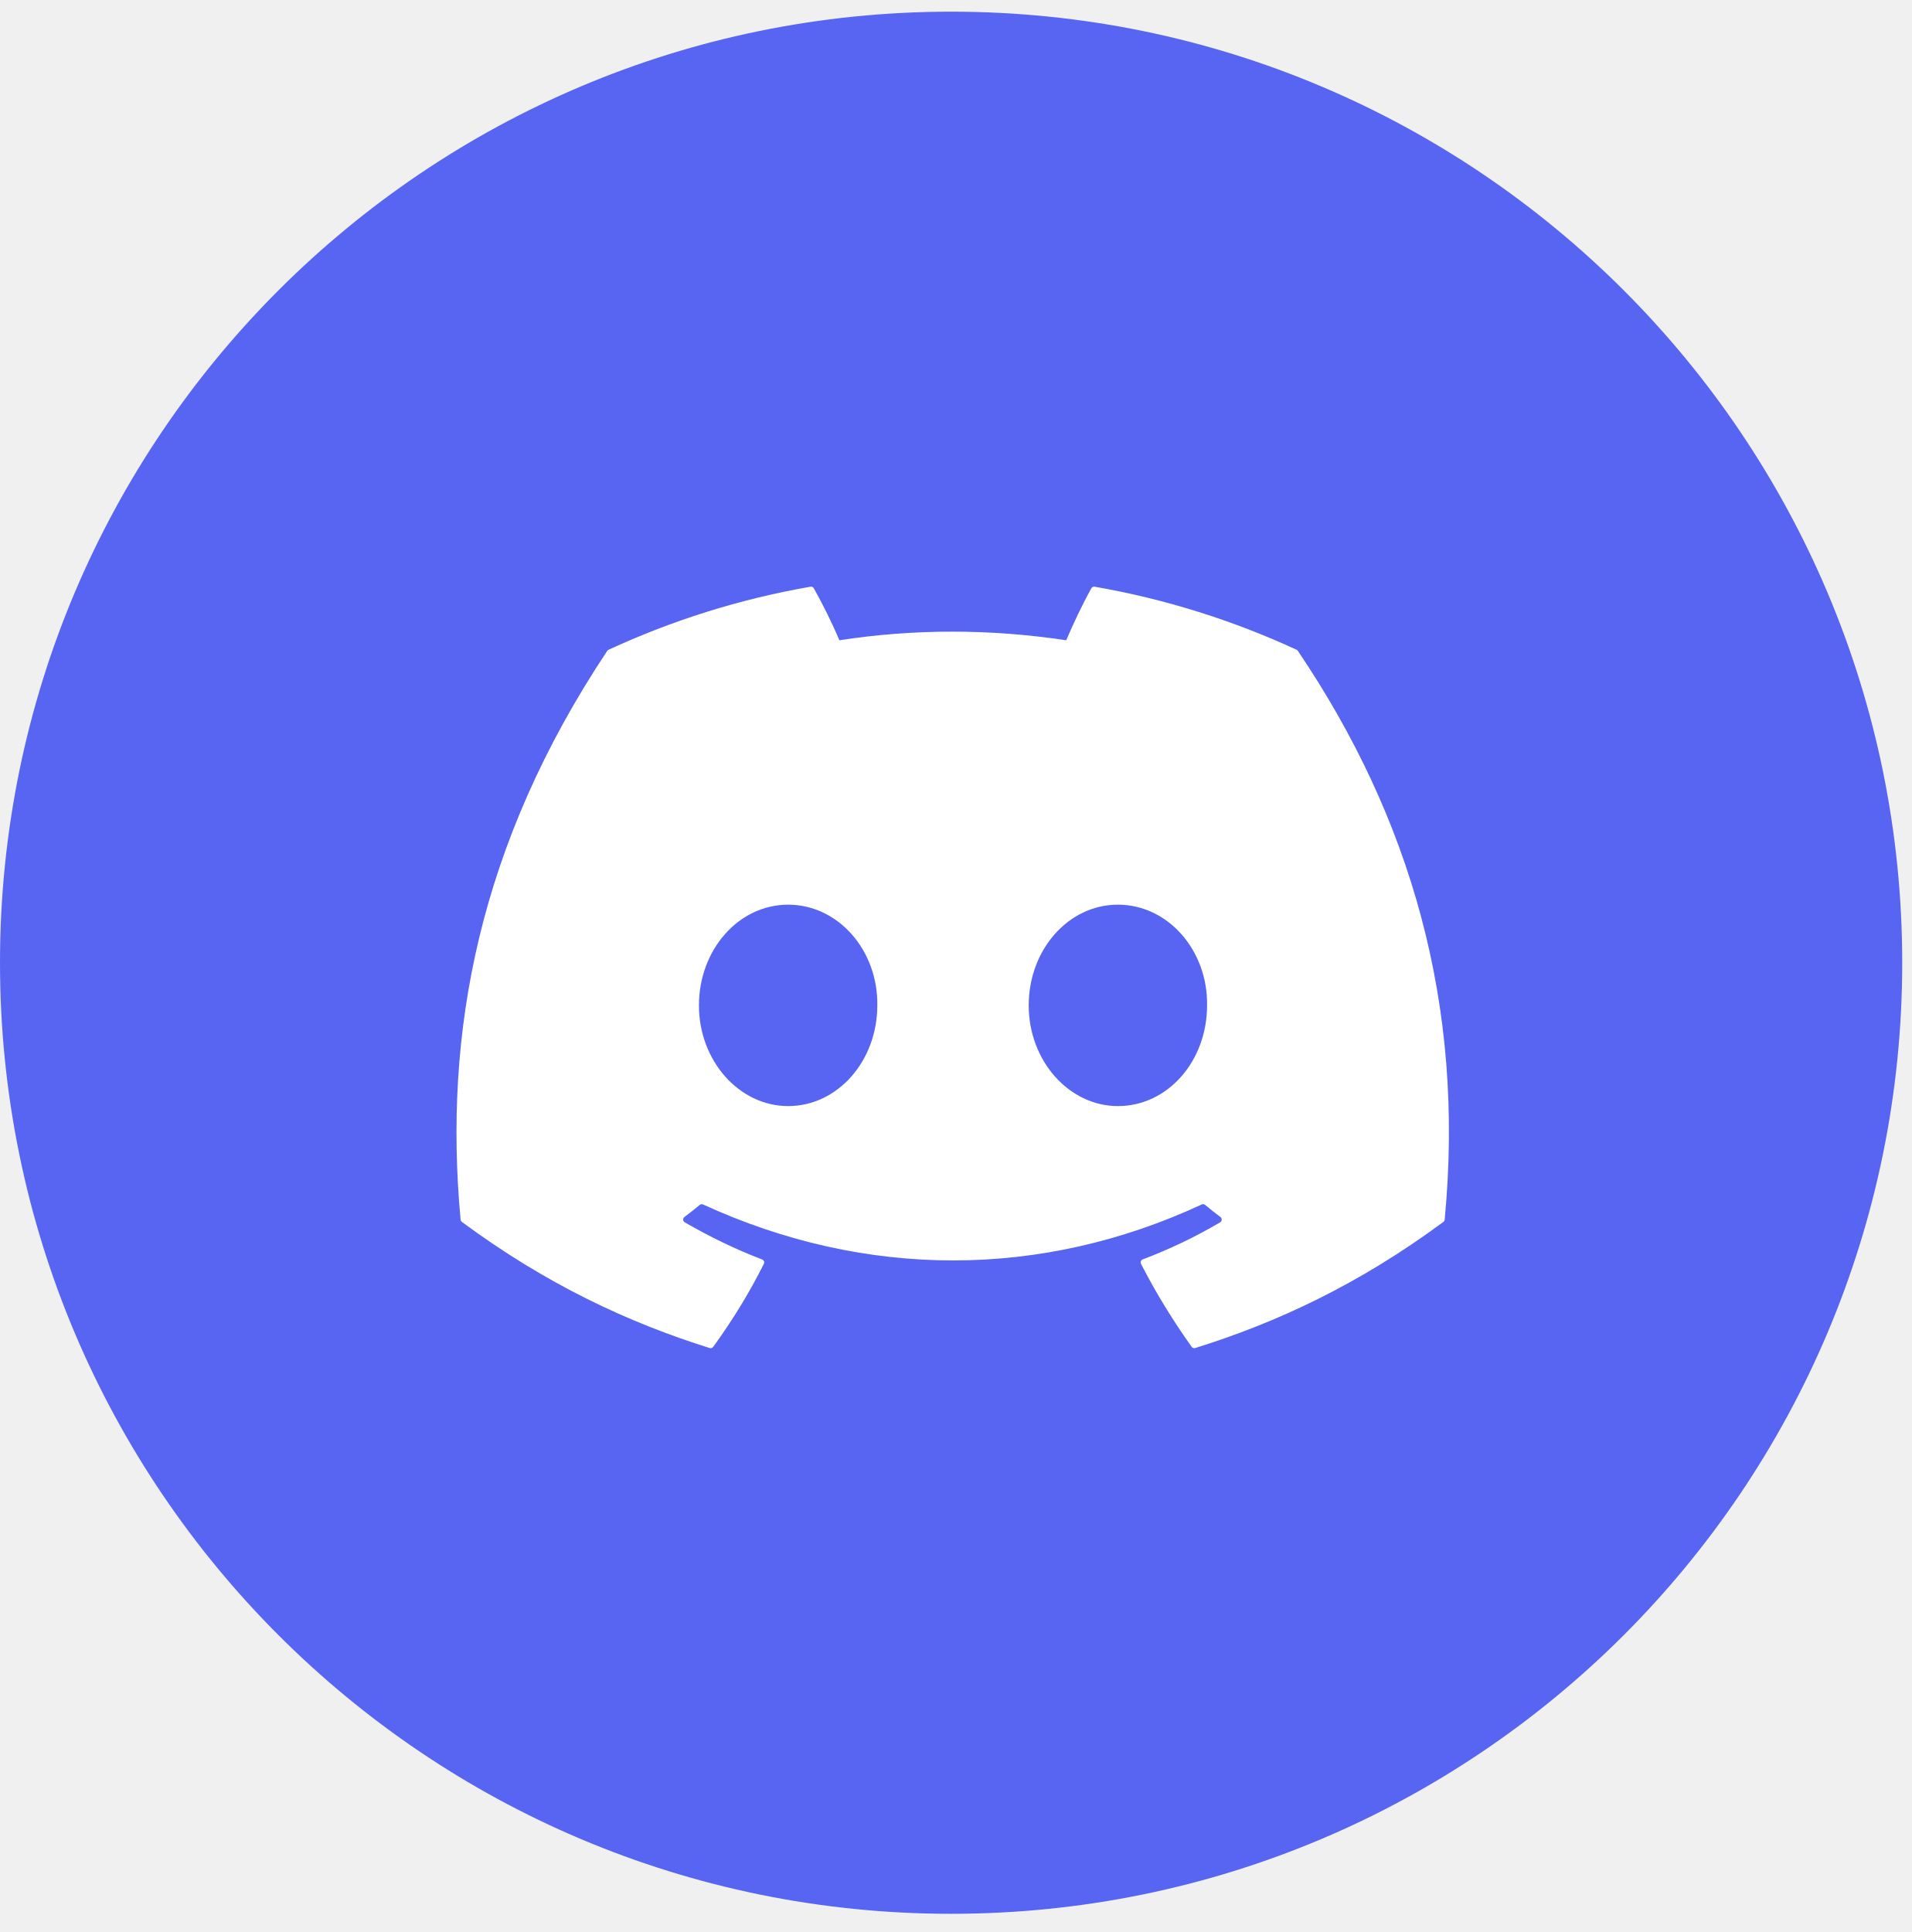
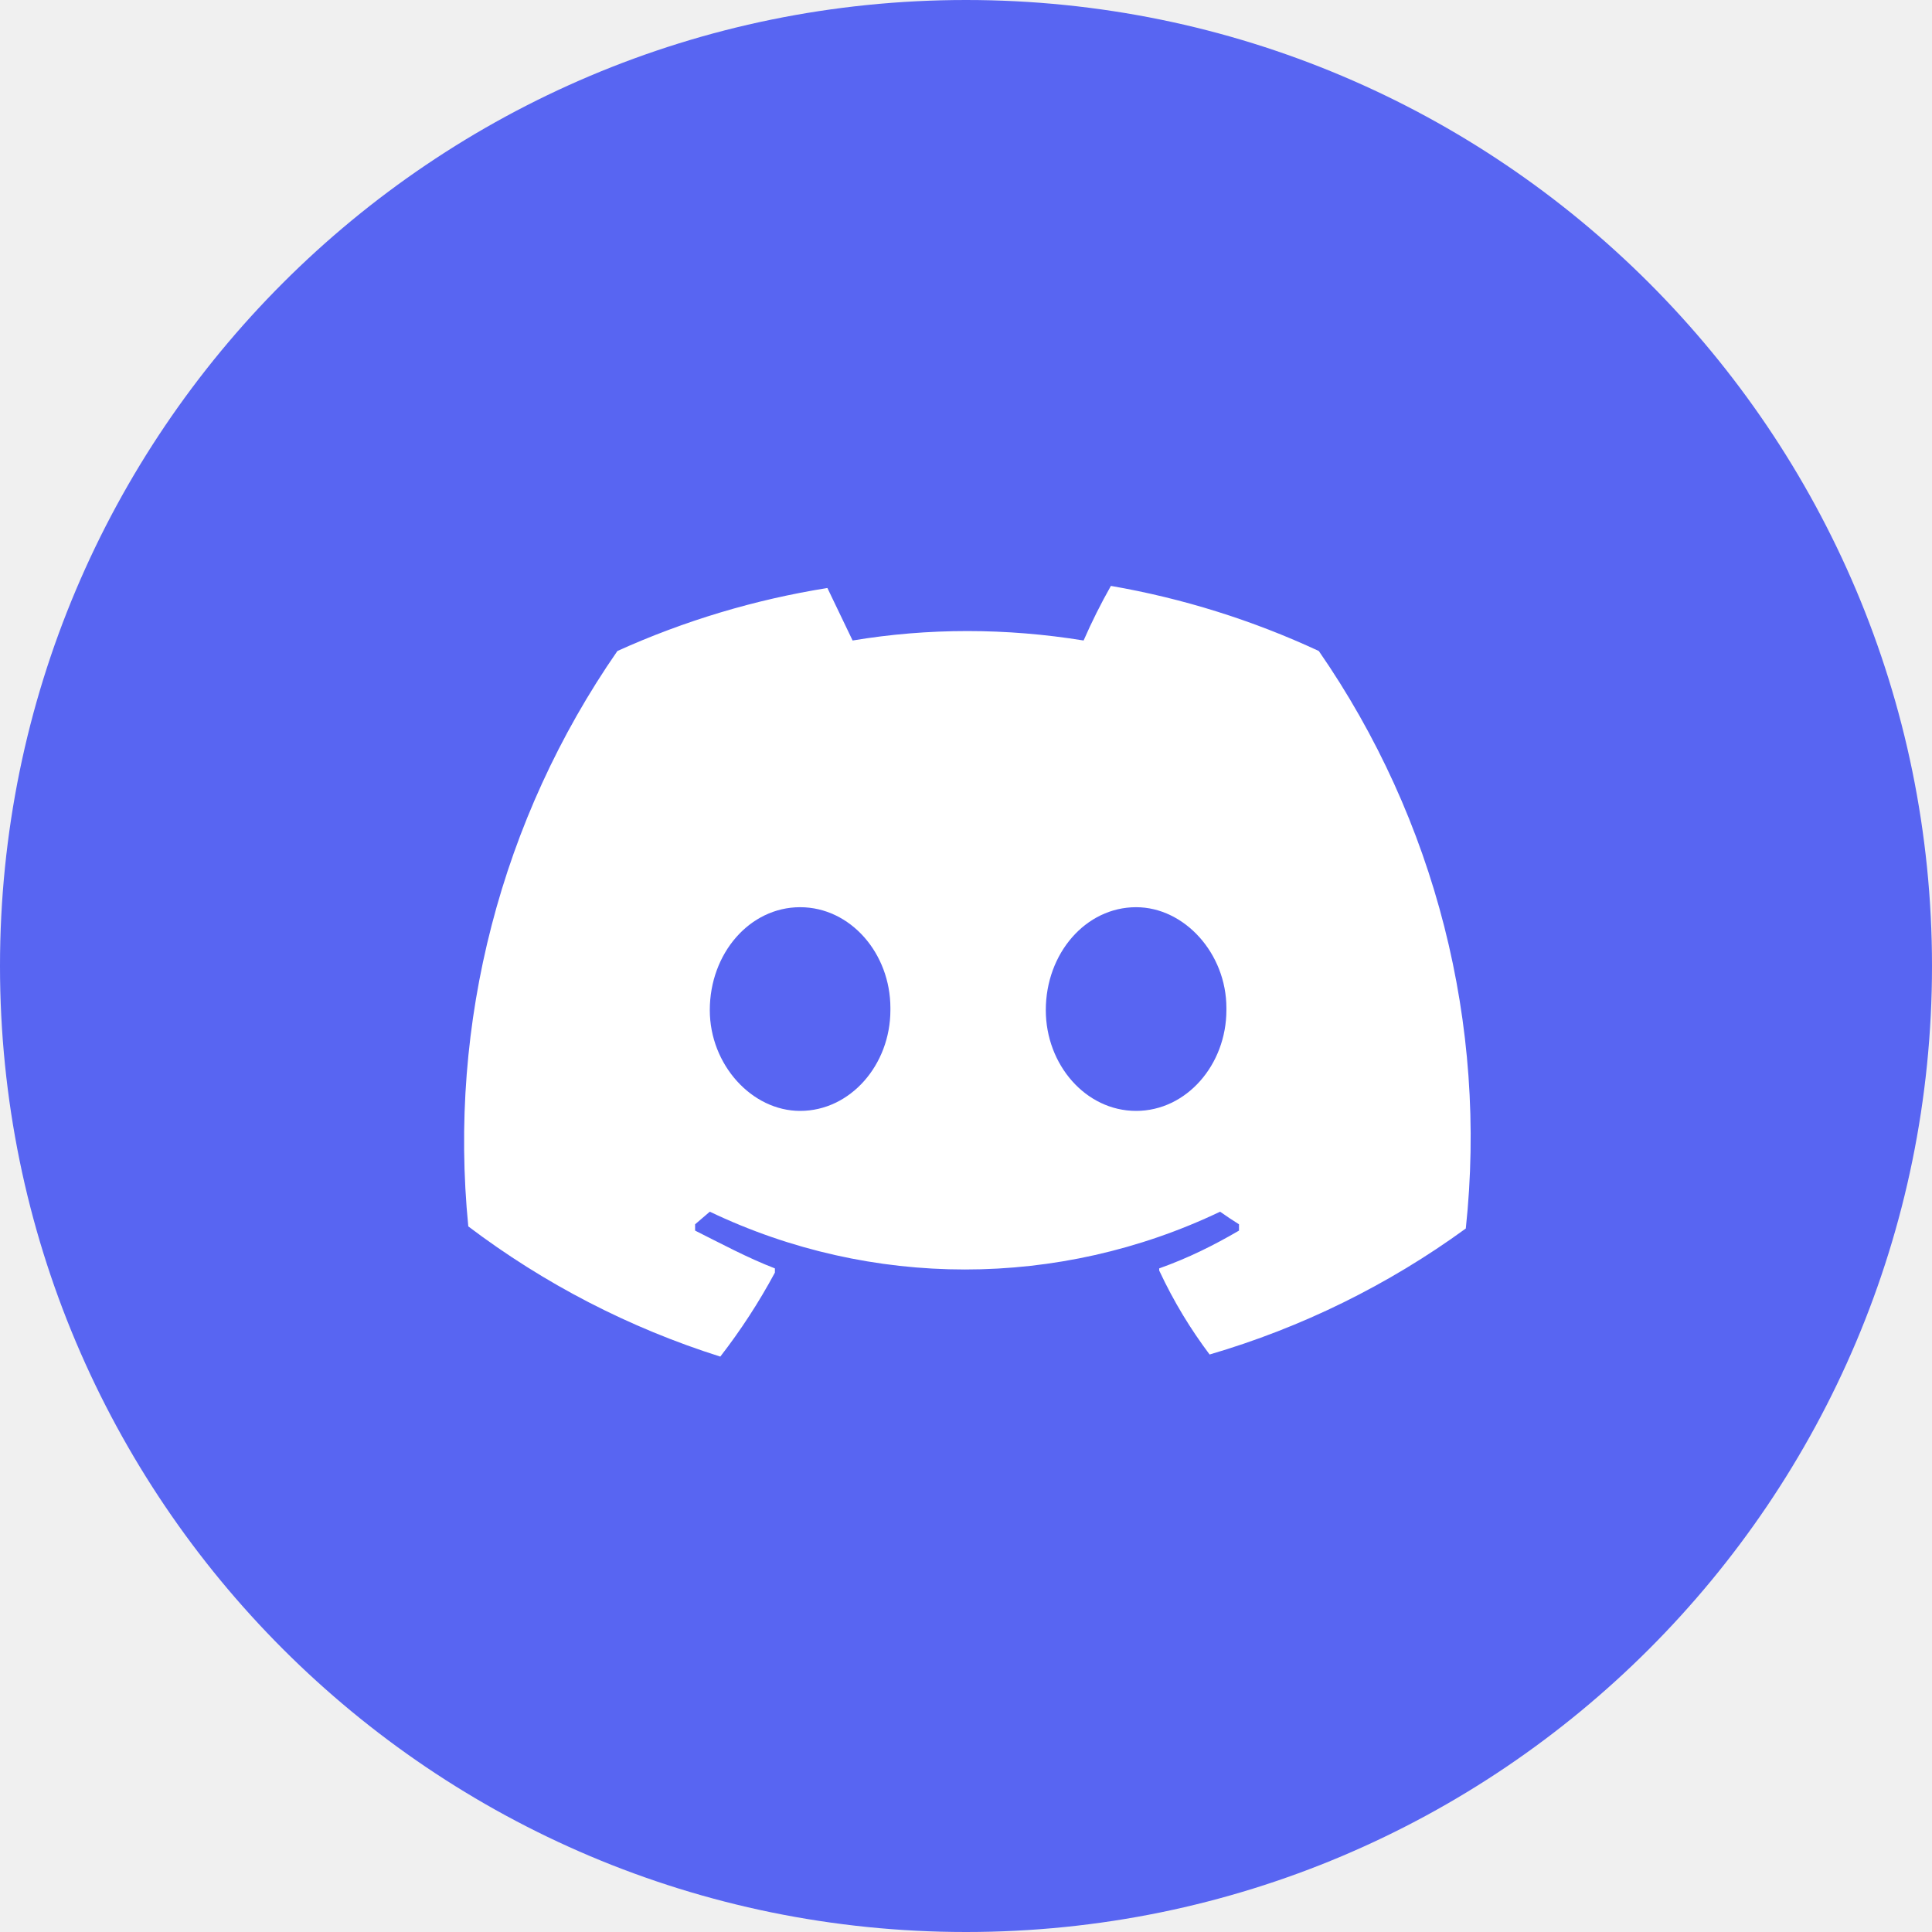
- <svg xmlns="http://www.w3.org/2000/svg" width="92" height="93" viewBox="0 0 92 93" fill="none">
-   <rect y="0.562" width="91.562" height="91.562" rx="45.781" fill="#5865F2" />
-   <path d="M62.475 31.335C67.87 39.324 70.534 48.335 69.538 58.708C69.534 58.752 69.511 58.793 69.476 58.819C65.39 61.84 61.432 63.674 57.529 64.89C57.498 64.899 57.466 64.899 57.436 64.888C57.406 64.878 57.379 64.859 57.361 64.833C56.459 63.569 55.64 62.237 54.922 60.838C54.881 60.756 54.919 60.657 55.003 60.624C56.304 60.131 57.542 59.539 58.732 58.838C58.826 58.783 58.832 58.648 58.745 58.583C58.492 58.394 58.242 58.195 58.003 57.997C57.958 57.96 57.898 57.953 57.847 57.978C50.12 61.571 41.657 61.571 33.839 57.978C33.788 57.955 33.728 57.963 33.684 57.999C33.445 58.197 33.195 58.394 32.944 58.583C32.858 58.648 32.865 58.783 32.959 58.838C34.149 59.526 35.387 60.131 36.686 60.627C36.77 60.659 36.81 60.756 36.768 60.838C36.066 62.239 35.247 63.571 34.328 64.835C34.288 64.886 34.223 64.909 34.161 64.89C30.276 63.674 26.318 61.84 22.232 58.819C22.198 58.793 22.174 58.751 22.17 58.707C21.338 49.733 23.034 40.648 29.227 31.333C29.242 31.309 29.265 31.29 29.291 31.278C32.338 29.87 35.603 28.834 39.015 28.242C39.077 28.232 39.139 28.261 39.171 28.316C39.593 29.068 40.075 30.032 40.401 30.82C43.997 30.267 47.65 30.267 51.322 30.82C51.648 30.049 52.113 29.068 52.533 28.316C52.548 28.289 52.571 28.267 52.599 28.253C52.627 28.24 52.659 28.236 52.689 28.242C56.103 28.835 59.368 29.872 62.413 31.278C62.44 31.29 62.462 31.309 62.475 31.335ZM42.229 48.396C42.267 45.743 40.346 43.548 37.936 43.548C35.545 43.548 33.643 45.724 33.643 48.396C33.643 51.067 35.583 53.243 37.936 53.243C40.327 53.243 42.229 51.067 42.229 48.396ZM58.102 48.396C58.14 45.743 56.22 43.548 53.81 43.548C51.418 43.548 49.516 45.724 49.516 48.396C49.516 51.067 51.456 53.243 53.81 53.243C56.22 53.243 58.102 51.067 58.102 48.396Z" fill="white" />
+ <svg xmlns="http://www.w3.org/2000/svg" width="92" height="92" viewBox="0 0 92 92" fill="none">
+   <rect width="92" height="92" rx="46" fill="#5865F2" />
+   <path d="M62.8 31a40.7 40.7 0 017 27.5 39.6 39.6 0 01-12.2 6c-.9-1.2-1.7-2.5-2.4-4v-.1c1.4-.5 2.6-1.1 3.8-1.8v-.3a19 19 0 01-.9-.6 28.2 28.2 0 01-24.3 0l-.7.6v.3c1.2.6 2.5 1.3 3.8 1.8v.2a28.7 28.7 0 01-2.6 4 39.7 39.7 0 01-12-6.2A41 41 0 0129.4 31a39.3 39.3 0 0110-3l1.2 2.5c3.6-.6 7.3-.6 11 0a28 28 0 011.3-2.6 39.4 39.4 0 019.9 3.1zM42.4 48c0-2.6-1.9-4.8-4.3-4.8s-4.3 2.2-4.3 4.9c0 2.6 2 4.8 4.3 4.8 2.4 0 4.3-2.2 4.3-4.8zm16 0c0-2.6-2-4.8-4.3-4.8-2.4 0-4.3 2.2-4.3 4.9 0 2.6 1.9 4.8 4.3 4.8s4.3-2.2 4.3-4.8z" fill="#fff" />
</svg>
